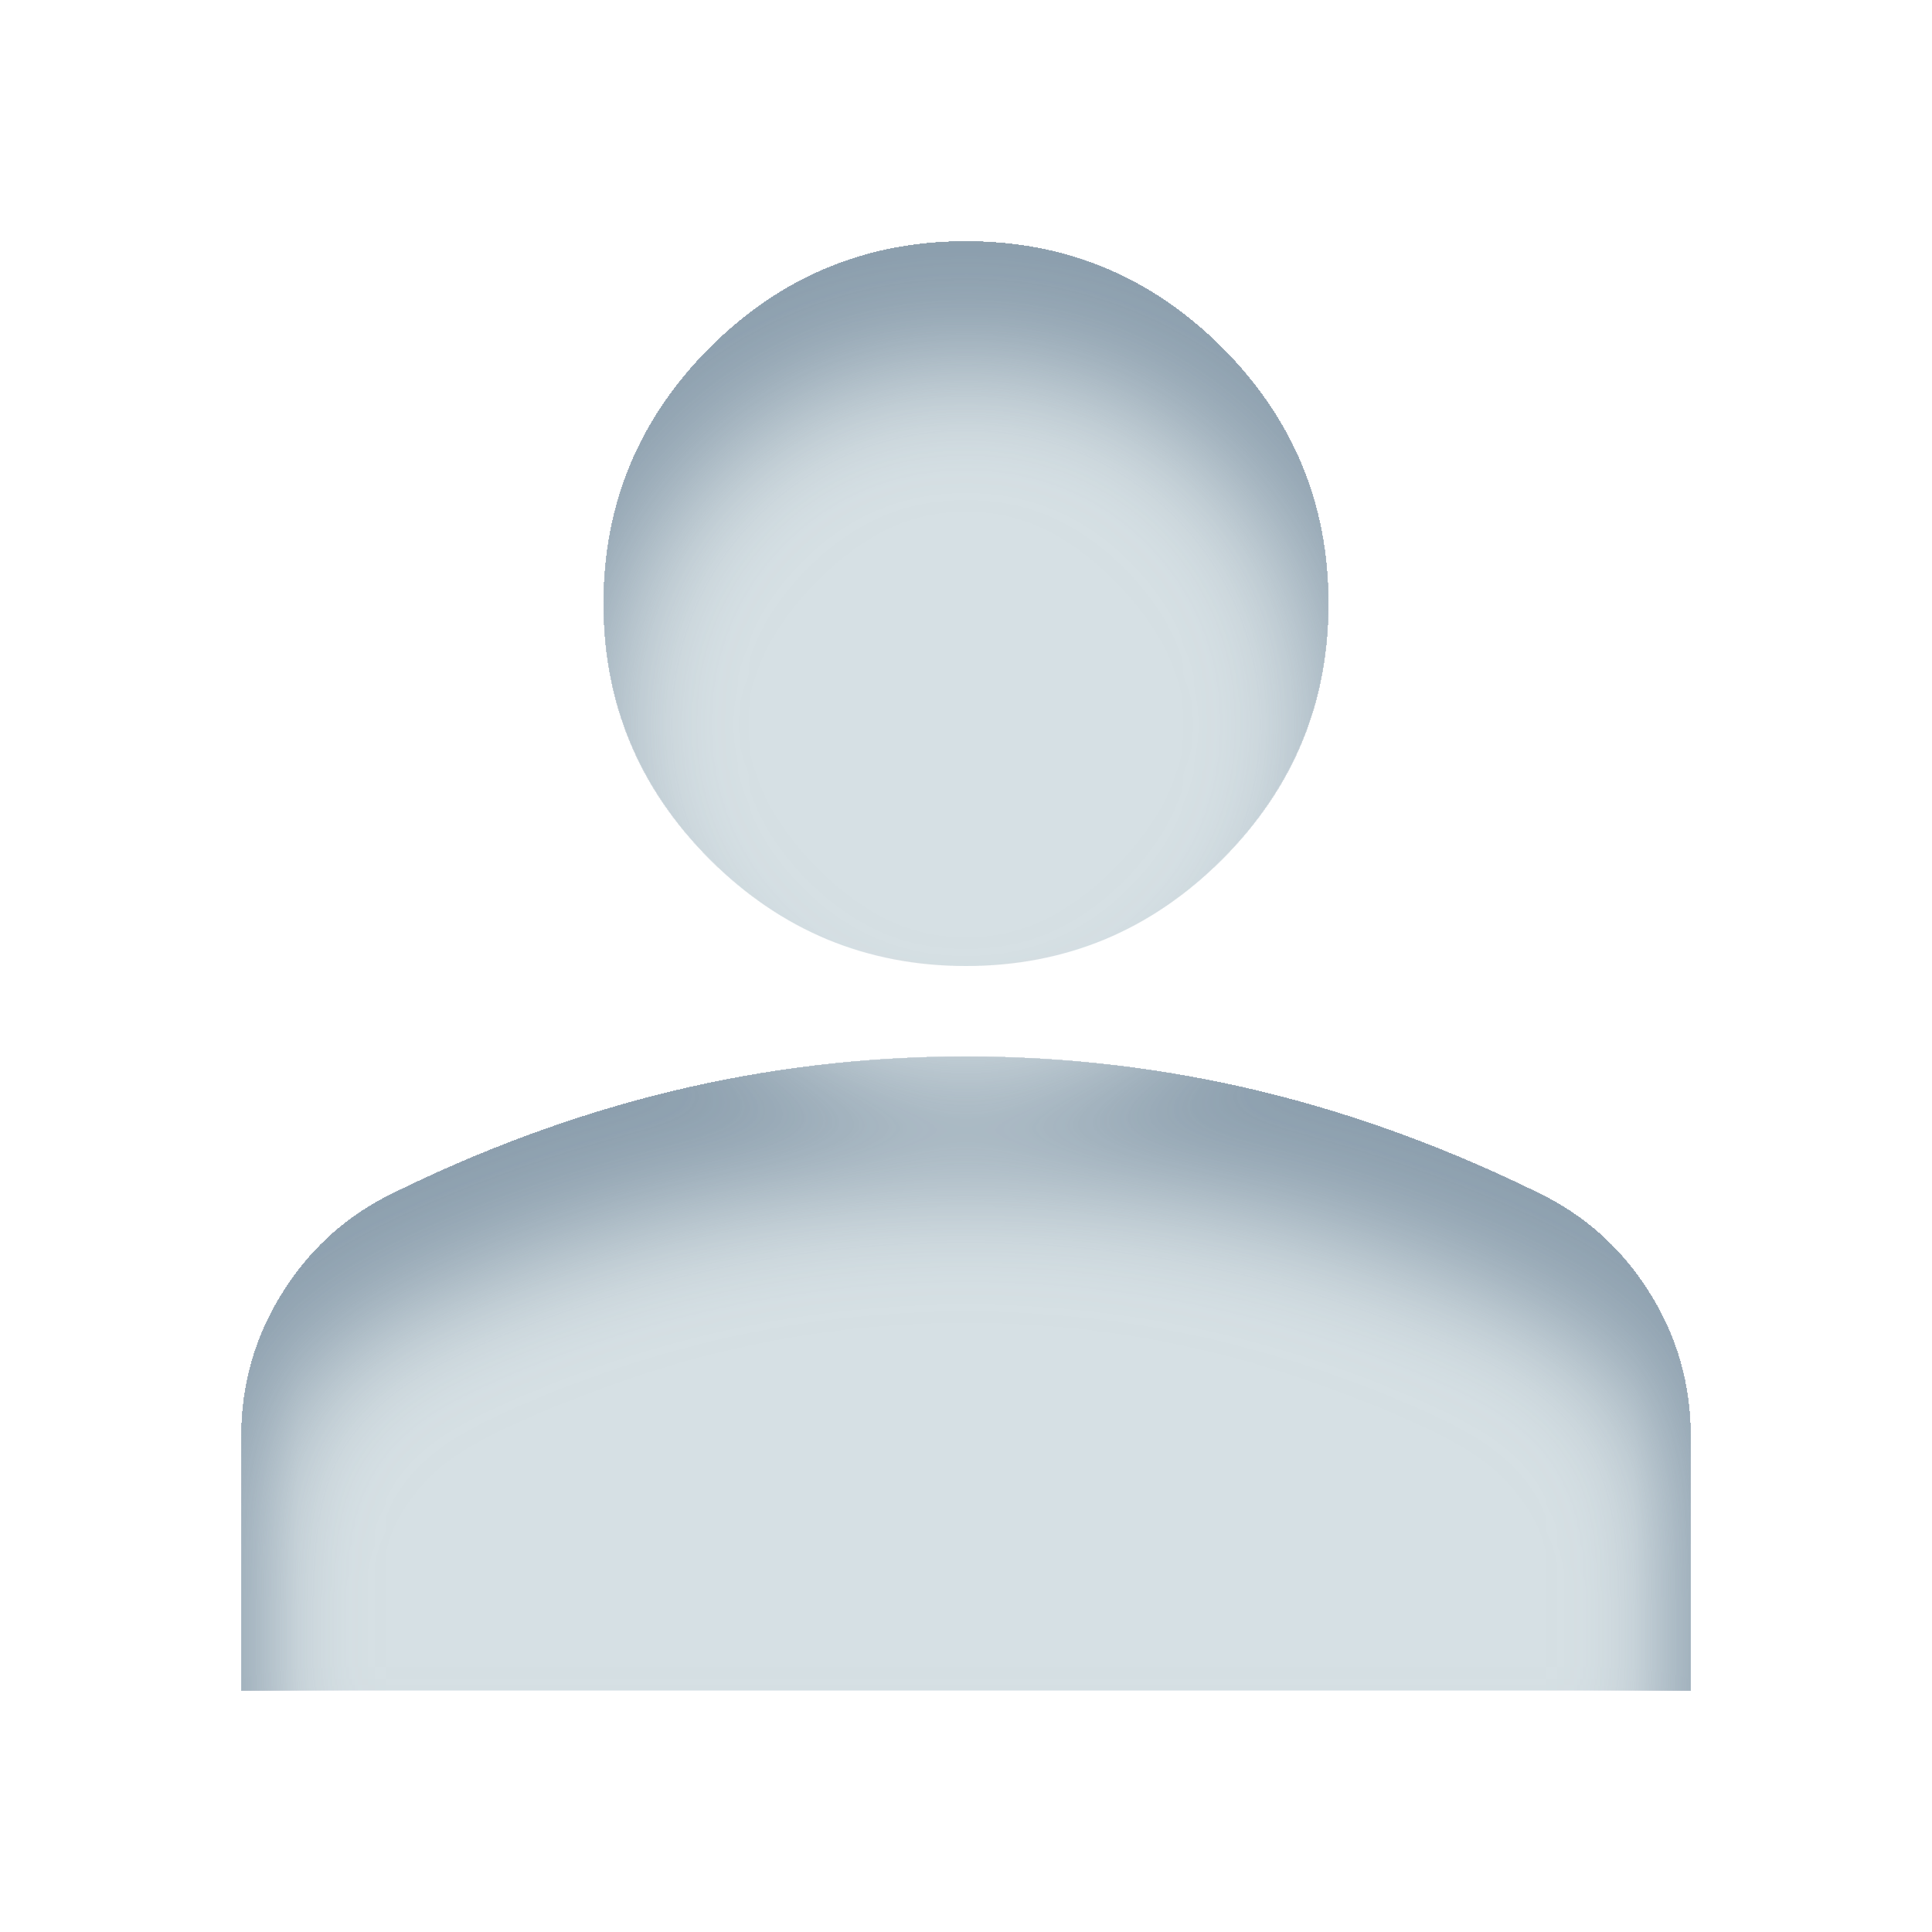
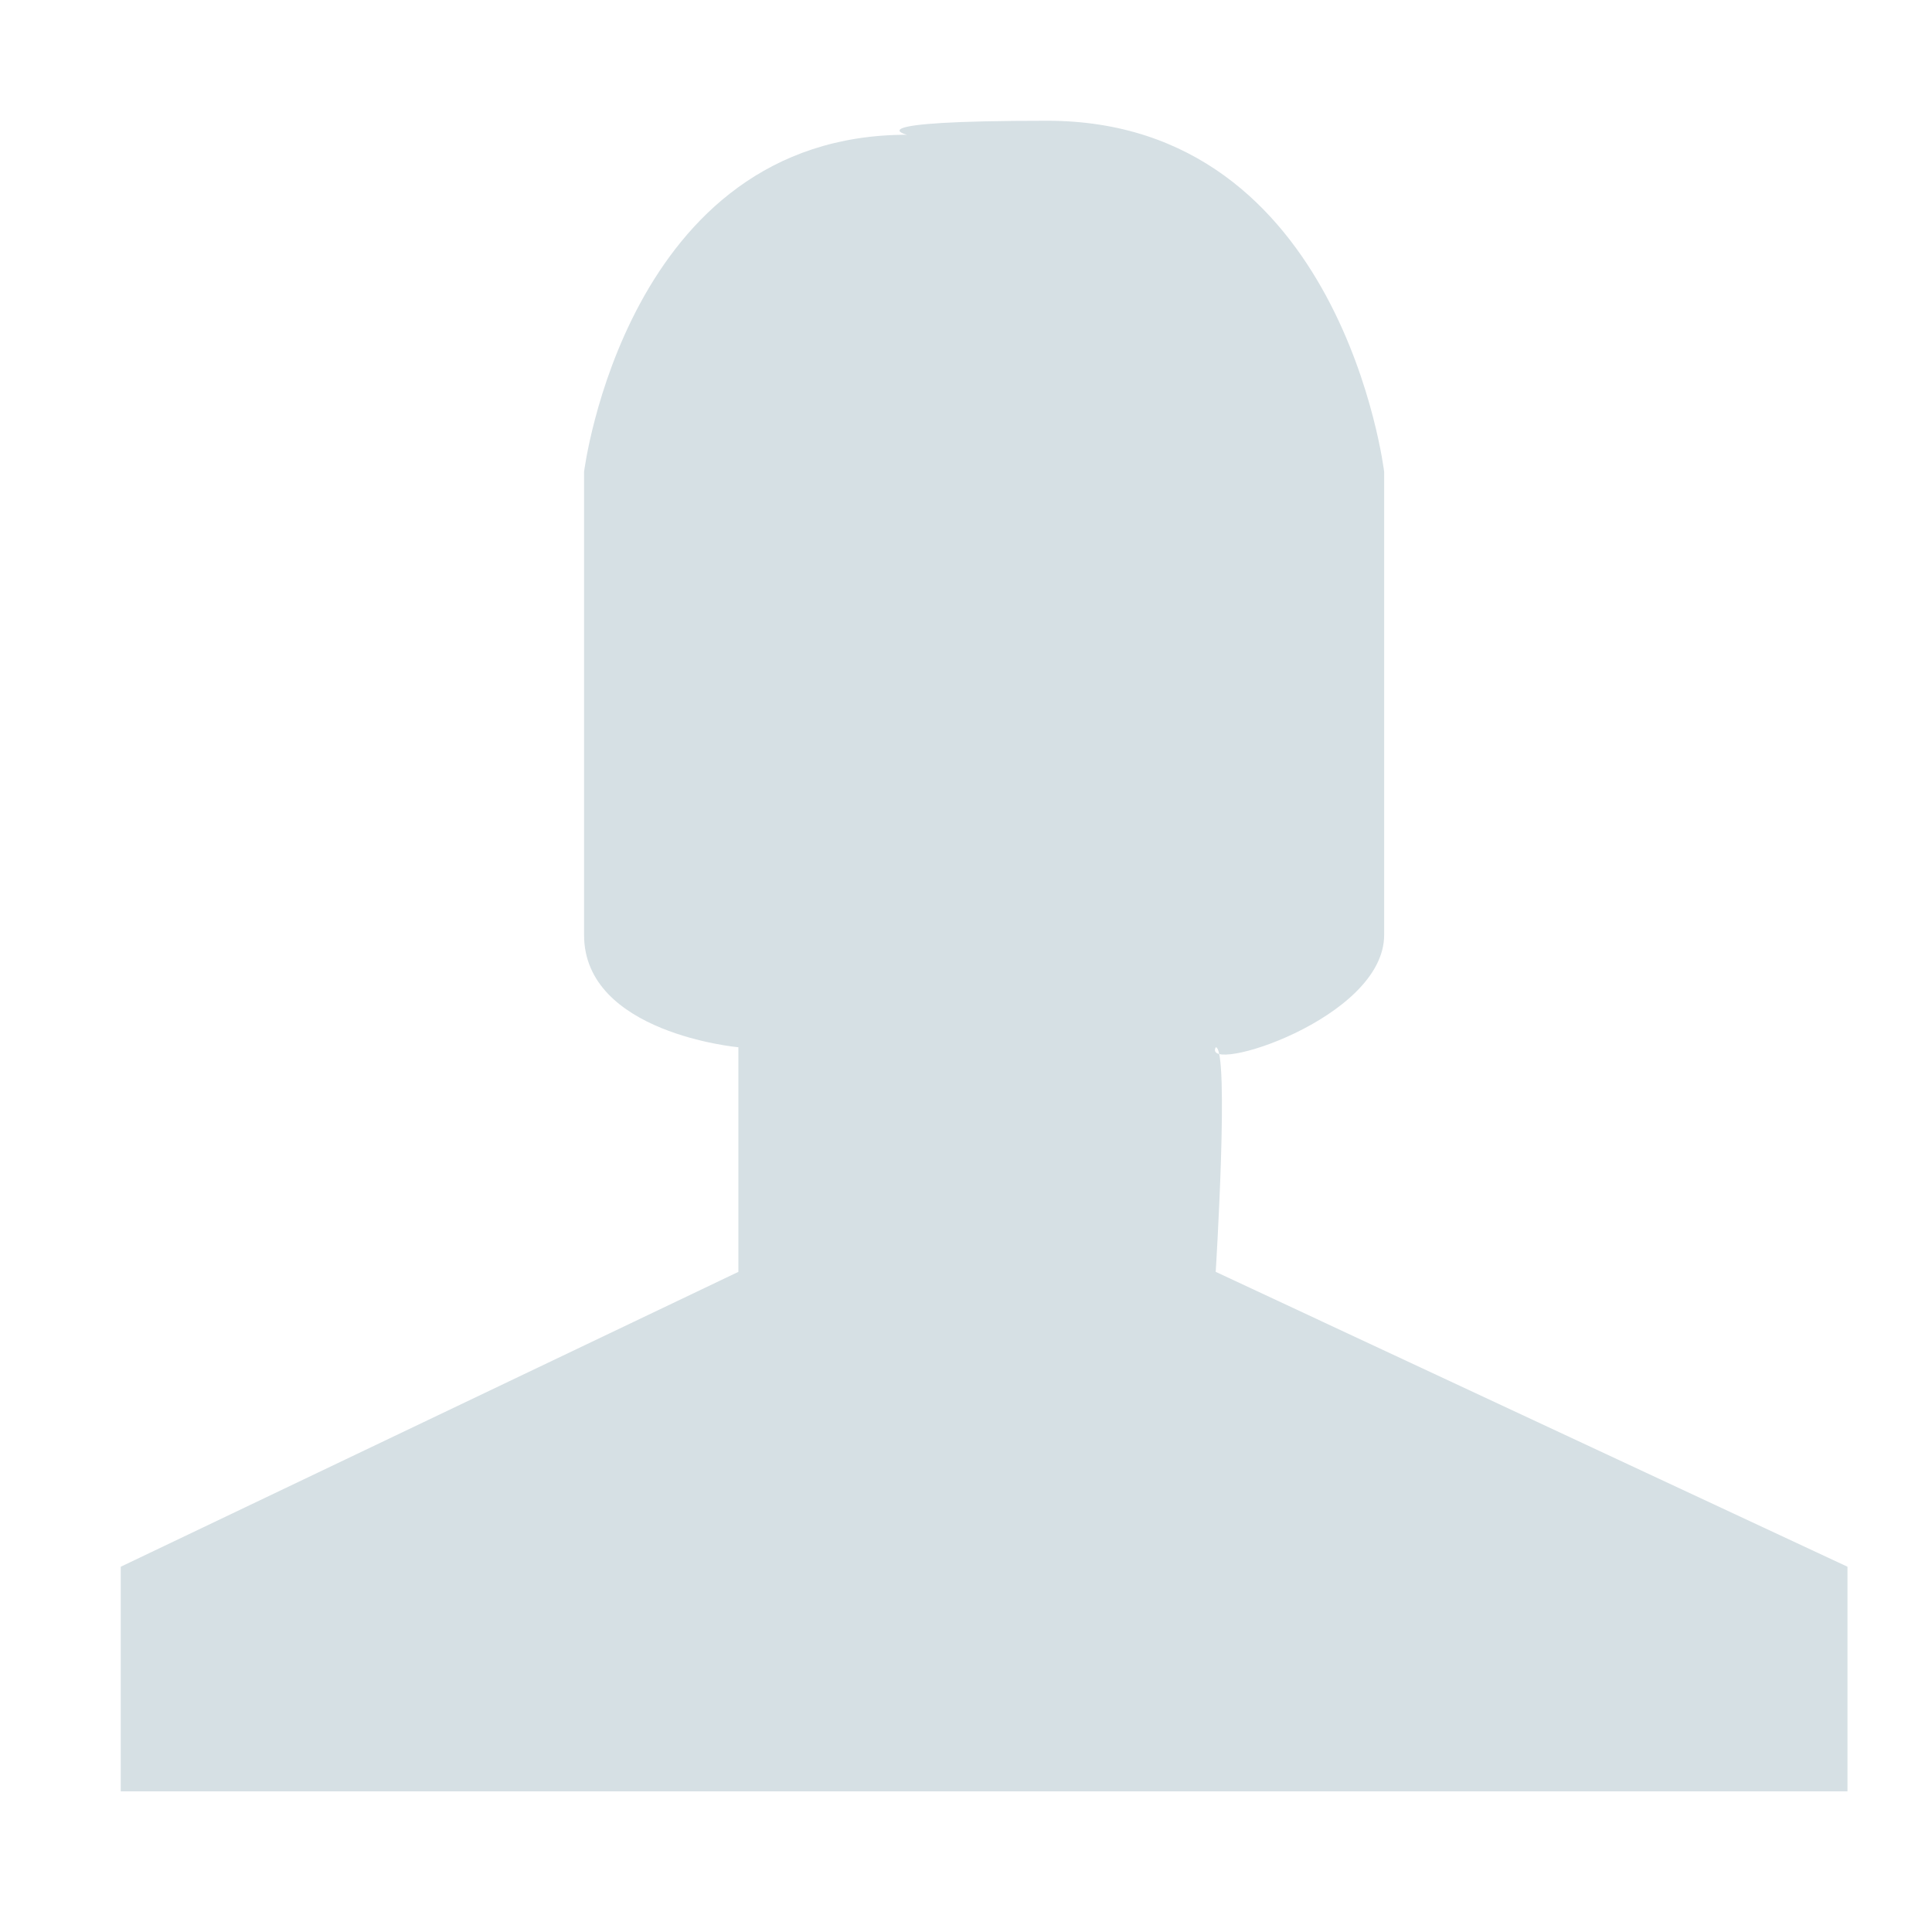
<svg xmlns="http://www.w3.org/2000/svg" width="16" height="16" viewBox="0 0 16 16" fill="none">
-   <g filter="url(#filter0_i_1757_2542)">
-     <path d="M8 8C7.175 8 6.469 7.706 5.881 7.119C5.294 6.531 5 5.825 5 5C5 4.175 5.294 3.469 5.881 2.881C6.469 2.294 7.175 2 8 2C8.825 2 9.531 2.294 10.119 2.881C10.706 3.469 11 4.175 11 5C11 5.825 10.706 6.531 10.119 7.119C9.531 7.706 8.825 8 8 8ZM2 14V11.9C2 11.475 2.11 11.084 2.329 10.728C2.547 10.372 2.837 10.1 3.2 9.912C3.975 9.525 4.763 9.234 5.562 9.04C6.362 8.847 7.175 8.75 8 8.75C8.825 8.75 9.637 8.847 10.438 9.04C11.238 9.234 12.025 9.525 12.8 9.912C13.162 10.1 13.453 10.372 13.671 10.728C13.89 11.084 14 11.475 14 11.9V14H2Z" fill="#D6E0E4" />
+   <g id="material-symbols:person">
+     <path id="Ð»Ð¸ÑÐ½ÑÐ¹ ÐºÐ°Ð±Ð¸Ð½ÐµÑ" fill-rule="evenodd" clip-rule="evenodd" d="M7.511 1.116C7.511 1.116 7.046 1 8.673 1C11.115 1 11.463 3.907 11.463 3.907C11.463 3.907 11.463 6.929 11.463 7.743C11.463 8.441 9.952 8.906 10.068 8.673C10.184 8.673 10.068 10.533 10.068 10.533L15.3 12.975V14.835H1V12.975L6.115 10.533V8.673C6.115 8.673 4.837 8.557 4.837 7.743C4.837 6.813 4.837 3.907 4.837 3.907C4.837 3.907 5.185 1.116 7.511 1.116Z" fill="#D6E0E4" />
  </g>
-   <defs>
-     <filter id="filter0_i_1757_2542" x="2" y="2" width="12" height="13" filterUnits="userSpaceOnUse" color-interpolation-filters="sRGB">
-       <feFlood flood-opacity="0" result="BackgroundImageFix" />
-       <feBlend mode="normal" in="SourceGraphic" in2="BackgroundImageFix" result="shape" />
-       <feColorMatrix in="SourceAlpha" type="matrix" values="0 0 0 0 0 0 0 0 0 0 0 0 0 0 0 0 0 0 127 0" result="hardAlpha" />
-       <feOffset dy="1" />
-       <feGaussianBlur stdDeviation="0.5" />
-       <feComposite in2="hardAlpha" operator="arithmetic" k2="-1" k3="1" />
-       <feColorMatrix type="matrix" values="0 0 0 0 0.439 0 0 0 0 0.525 0 0 0 0 0.6 0 0 0 0.73 0" />
-       <feBlend mode="normal" in2="shape" result="effect1_innerShadow_1757_2542" />
-     </filter>
-   </defs>
</svg>
